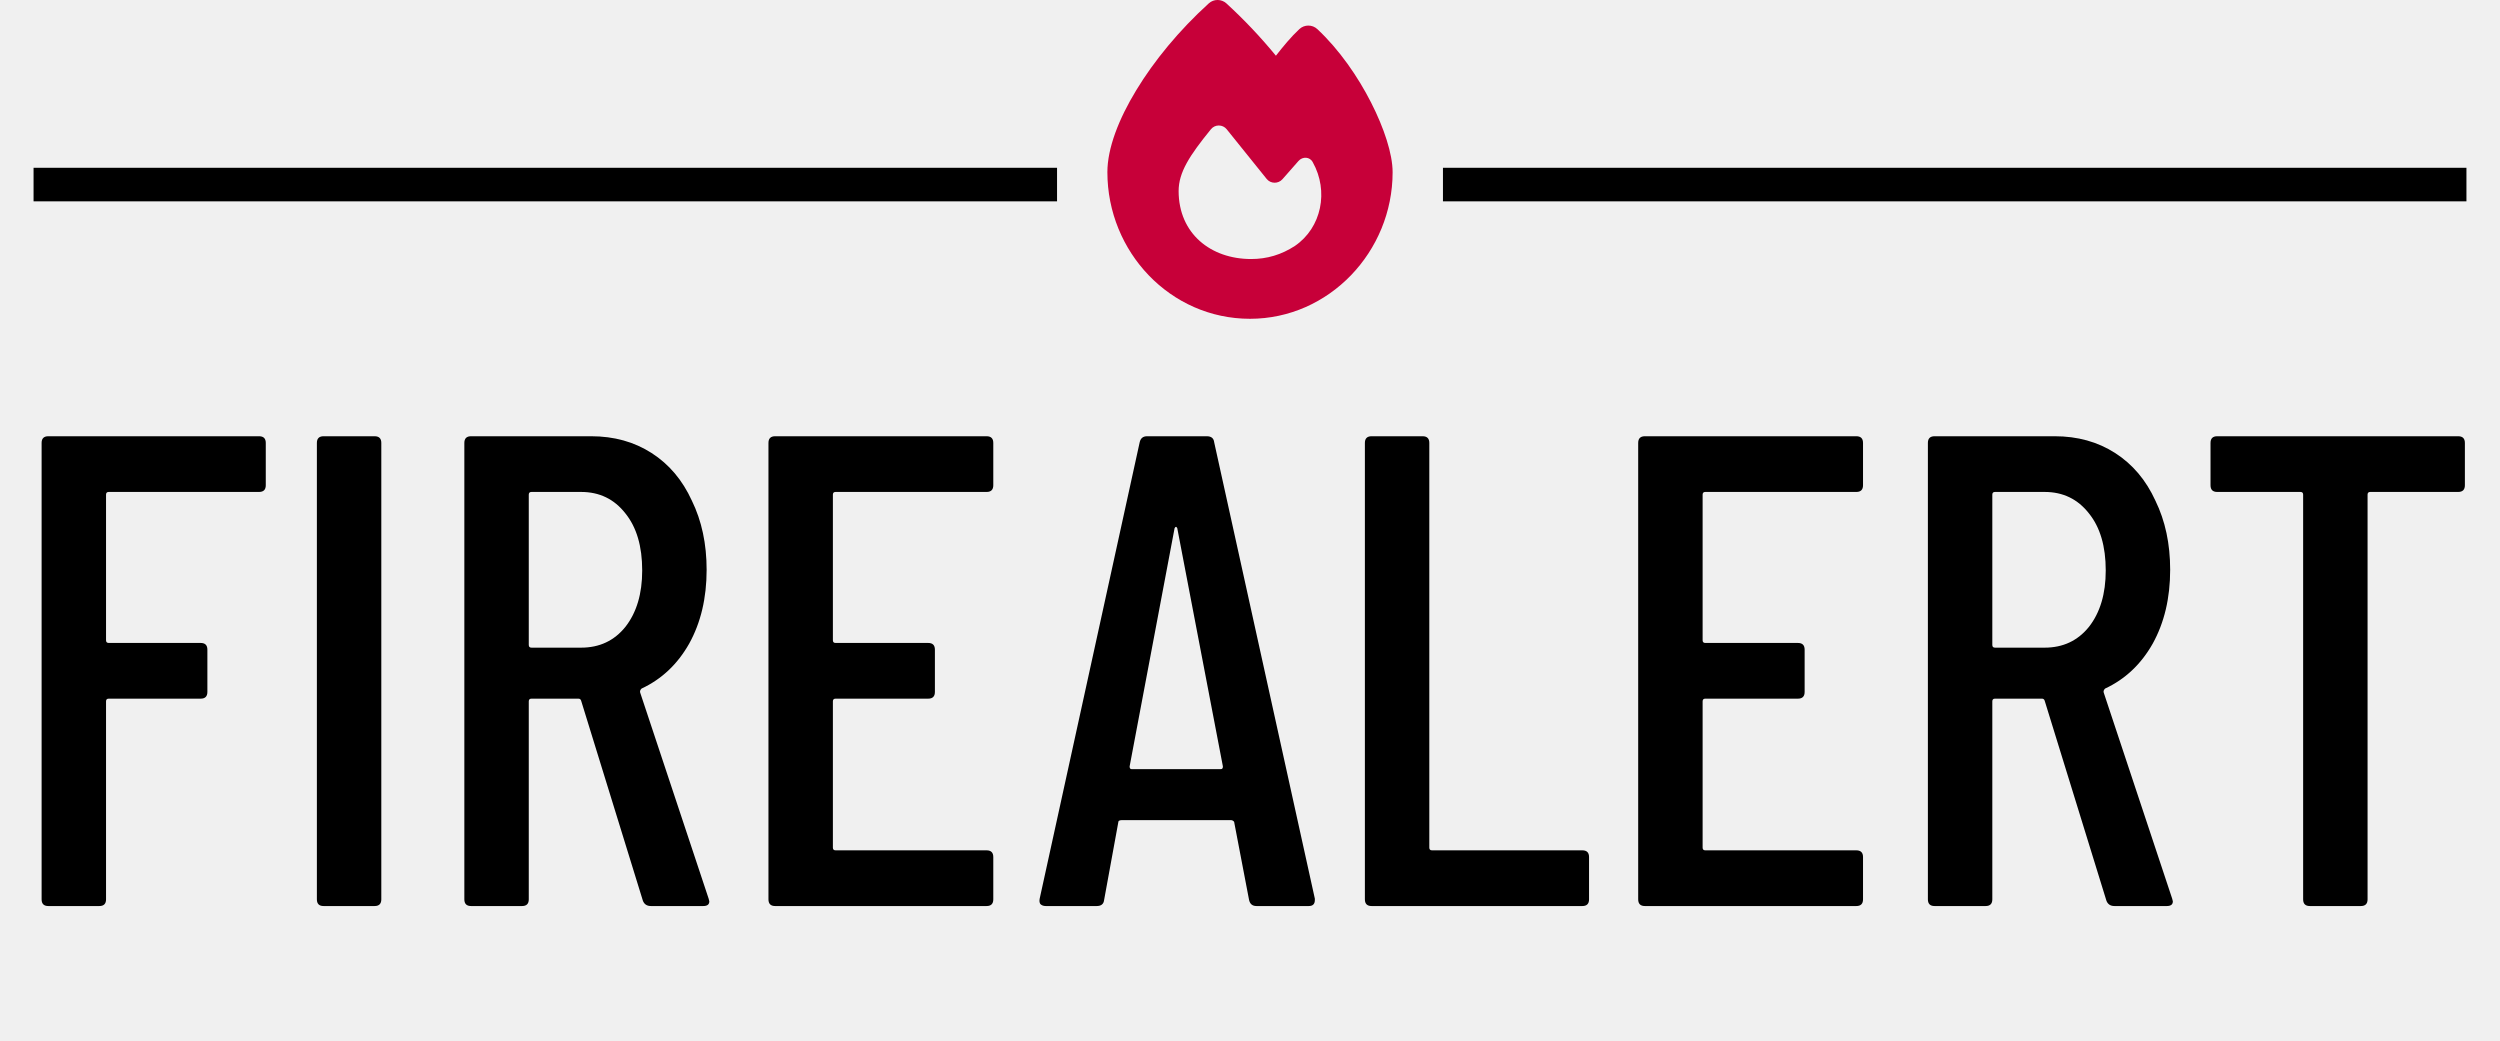
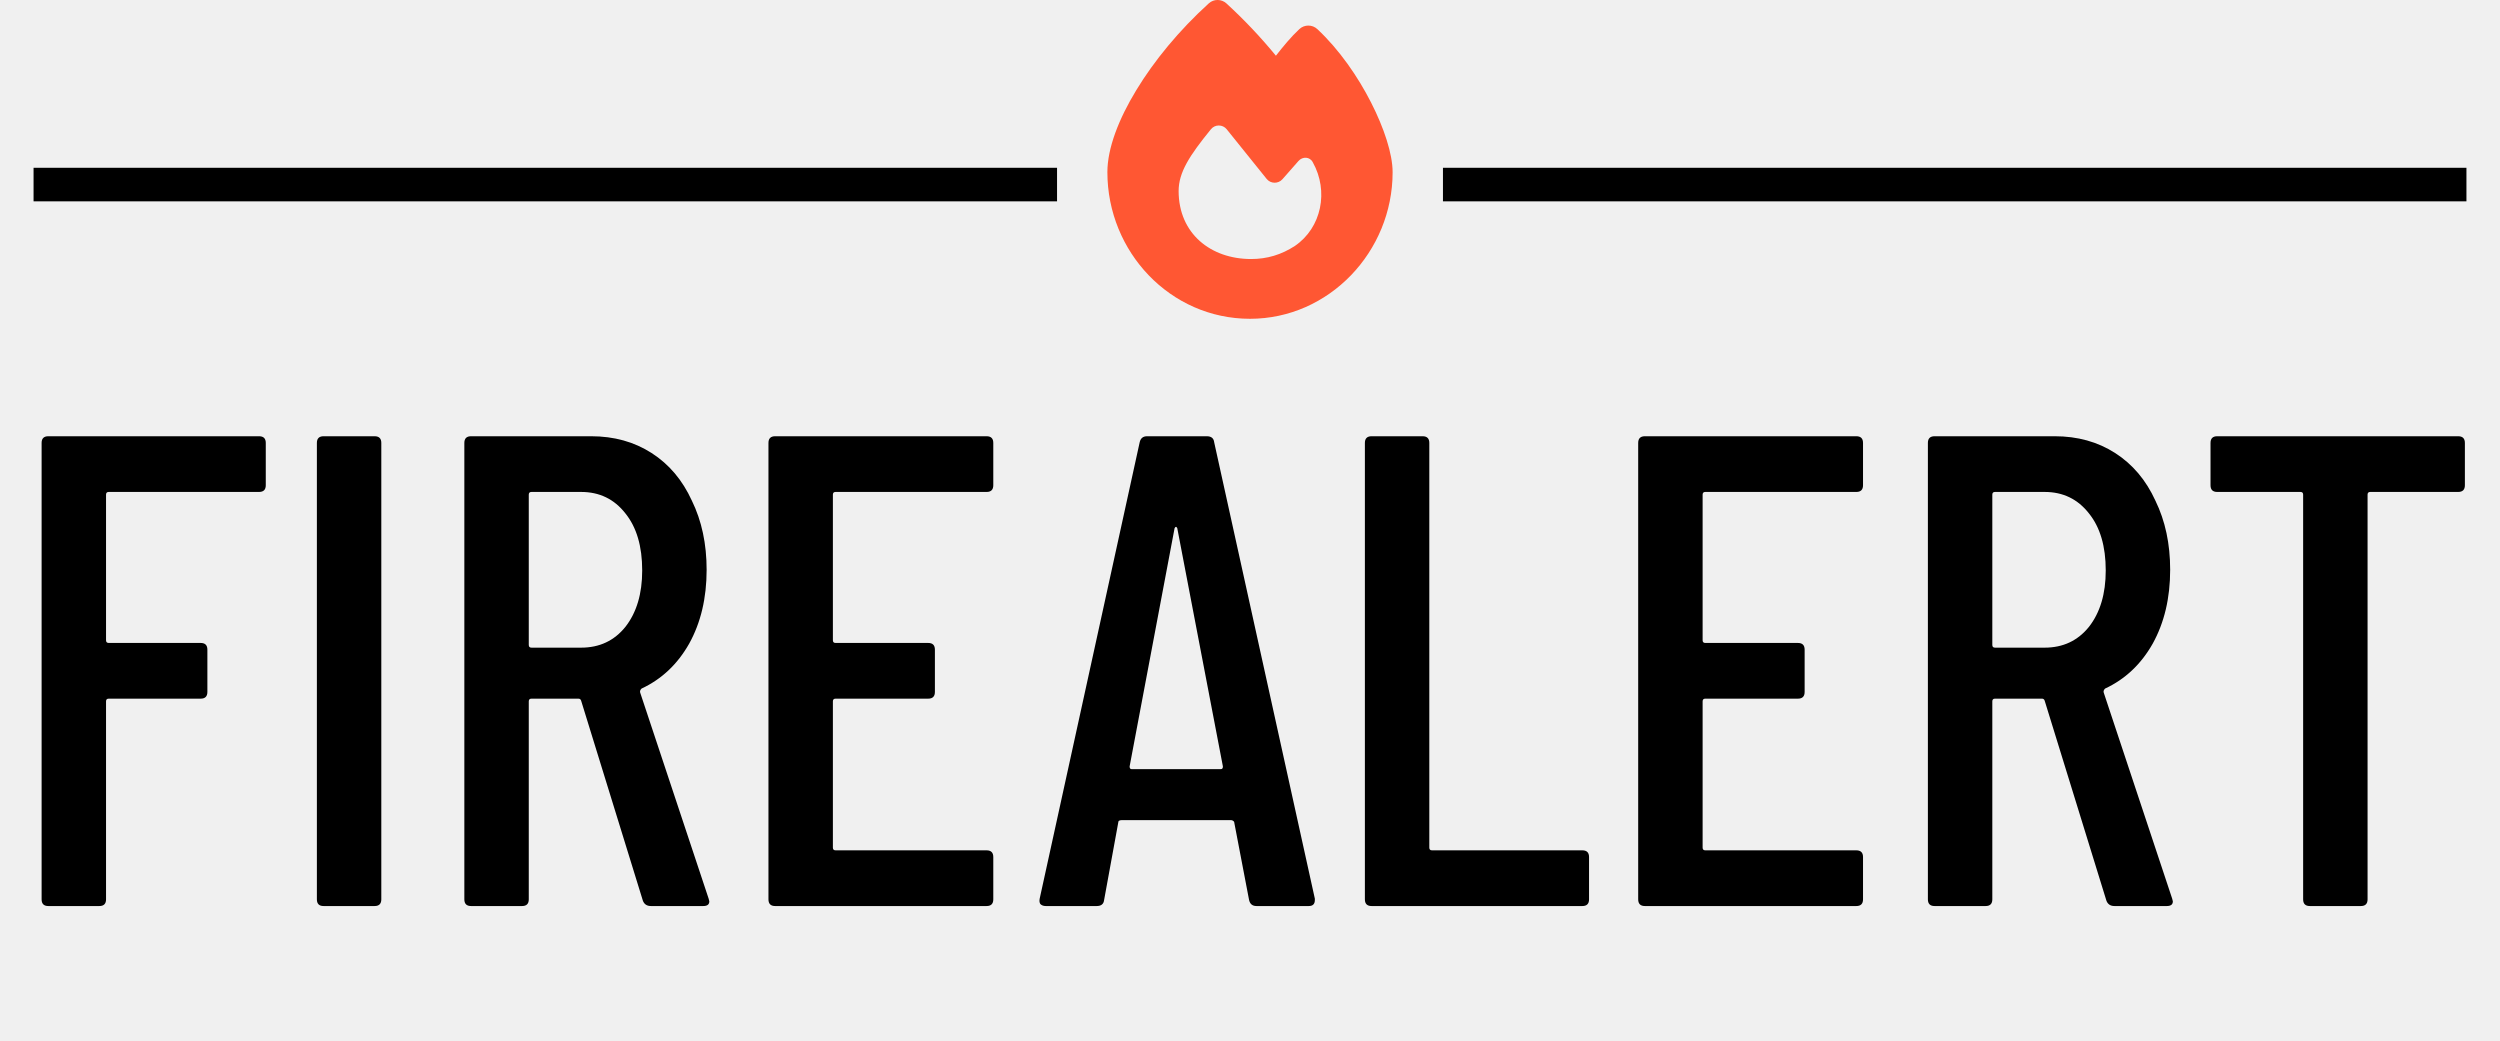
<svg xmlns="http://www.w3.org/2000/svg" width="149" height="62" viewBox="0 0 149 62" fill="none">
-   <path d="M146.507 26C146.774 26 146.907 26.133 146.907 26.4V28.92C146.907 29.187 146.774 29.32 146.507 29.32H141.267C141.16 29.32 141.107 29.373 141.107 29.48V53.6C141.107 53.867 140.973 54 140.707 54H137.667C137.4 54 137.267 53.867 137.267 53.6V29.48C137.267 29.373 137.213 29.32 137.107 29.32H132.147C131.88 29.32 131.747 29.187 131.747 28.92V26.4C131.747 26.133 131.88 26 132.147 26H146.507Z" fill="black" />
+   <path d="M146.507 26C146.774 26 146.907 26.133 146.907 26.4V28.92C146.907 29.187 146.774 29.32 146.507 29.32H141.267C141.16 29.32 141.107 29.373 141.107 29.48V53.6C141.107 53.867 140.974 54 140.707 54H137.667C137.4 54 137.267 53.867 137.267 53.6V29.48C137.267 29.373 137.214 29.32 137.107 29.32H132.147C131.88 29.32 131.747 29.187 131.747 28.92V26.4C131.747 26.133 131.88 26 132.147 26H146.507Z" fill="black" />
  <path d="M126.022 54C125.782 54 125.622 53.893 125.542 53.68L121.862 41.76C121.835 41.68 121.782 41.64 121.702 41.64H118.902C118.795 41.64 118.742 41.693 118.742 41.8V53.6C118.742 53.867 118.609 54 118.342 54H115.302C115.035 54 114.902 53.867 114.902 53.6V26.4C114.902 26.133 115.035 26 115.302 26H122.462C123.822 26 125.022 26.333 126.062 27C127.102 27.667 127.902 28.613 128.462 29.84C129.049 31.04 129.342 32.413 129.342 33.96C129.342 35.64 128.995 37.107 128.302 38.36C127.609 39.587 126.662 40.48 125.462 41.04C125.382 41.12 125.355 41.2 125.382 41.28L129.462 53.56L129.502 53.72C129.502 53.907 129.382 54 129.142 54H126.022ZM118.902 29.32C118.795 29.32 118.742 29.373 118.742 29.48V38.44C118.742 38.547 118.795 38.6 118.902 38.6H121.862C122.955 38.6 123.835 38.187 124.502 37.36C125.169 36.507 125.502 35.387 125.502 34C125.502 32.56 125.169 31.427 124.502 30.6C123.835 29.747 122.955 29.32 121.862 29.32H118.902Z" fill="black" />
  <path d="M111.036 28.92C111.036 29.187 110.903 29.32 110.636 29.32H101.636C101.53 29.32 101.476 29.373 101.476 29.48V38.16C101.476 38.267 101.53 38.32 101.636 38.32H107.156C107.423 38.32 107.556 38.453 107.556 38.72V41.24C107.556 41.507 107.423 41.64 107.156 41.64H101.636C101.53 41.64 101.476 41.693 101.476 41.8V50.52C101.476 50.627 101.53 50.68 101.636 50.68H110.636C110.903 50.68 111.036 50.813 111.036 51.08V53.6C111.036 53.867 110.903 54 110.636 54H98.036C97.77 54 97.636 53.867 97.636 53.6V26.4C97.636 26.133 97.77 26 98.036 26H110.636C110.903 26 111.036 26.133 111.036 26.4V28.92Z" fill="black" />
  <path d="M81.747 54C81.481 54 81.347 53.867 81.347 53.6V26.4C81.347 26.133 81.481 26 81.747 26H84.787C85.054 26 85.187 26.133 85.187 26.4V50.52C85.187 50.627 85.24 50.68 85.347 50.68H94.307C94.574 50.68 94.707 50.813 94.707 51.08V53.6C94.707 53.867 94.574 54 94.307 54H81.747Z" fill="black" />
  <path d="M74.885 54C74.645 54 74.499 53.88 74.445 53.64L73.565 49.04C73.565 48.987 73.539 48.947 73.485 48.92C73.459 48.893 73.419 48.88 73.365 48.88H66.845C66.792 48.88 66.739 48.893 66.685 48.92C66.659 48.947 66.645 48.987 66.645 49.04L65.805 53.64C65.779 53.88 65.632 54 65.365 54H62.325C62.192 54 62.085 53.96 62.005 53.88C61.952 53.8 61.939 53.693 61.965 53.56L67.925 26.36C67.979 26.12 68.125 26 68.365 26H71.925C72.192 26 72.339 26.12 72.365 26.36L78.365 53.56V53.64C78.365 53.88 78.245 54 78.005 54H74.885ZM67.325 45.68C67.325 45.787 67.365 45.84 67.445 45.84H72.765C72.845 45.84 72.885 45.787 72.885 45.68L70.165 31.48C70.139 31.427 70.112 31.4 70.085 31.4C70.059 31.4 70.032 31.427 70.005 31.48L67.325 45.68Z" fill="black" />
  <path d="M59.2 28.92C59.2 29.187 59.067 29.32 58.8 29.32H49.8C49.694 29.32 49.64 29.373 49.64 29.48V38.16C49.64 38.267 49.694 38.32 49.8 38.32H55.32C55.587 38.32 55.72 38.453 55.72 38.72V41.24C55.72 41.507 55.587 41.64 55.32 41.64H49.8C49.694 41.64 49.64 41.693 49.64 41.8V50.52C49.64 50.627 49.694 50.68 49.8 50.68H58.8C59.067 50.68 59.2 50.813 59.2 51.08V53.6C59.2 53.867 59.067 54 58.8 54H46.2C45.934 54 45.8 53.867 45.8 53.6V26.4C45.8 26.133 45.934 26 46.2 26H58.8C59.067 26 59.2 26.133 59.2 26.4V28.92Z" fill="black" />
  <path d="M38.795 54C38.555 54 38.395 53.893 38.315 53.68L34.635 41.76C34.609 41.68 34.555 41.64 34.475 41.64H31.675C31.569 41.64 31.515 41.693 31.515 41.8V53.6C31.515 53.867 31.382 54 31.115 54H28.075C27.809 54 27.675 53.867 27.675 53.6V26.4C27.675 26.133 27.809 26 28.075 26H35.235C36.595 26 37.795 26.333 38.835 27C39.875 27.667 40.675 28.613 41.235 29.84C41.822 31.04 42.115 32.413 42.115 33.96C42.115 35.64 41.769 37.107 41.075 38.36C40.382 39.587 39.435 40.48 38.235 41.04C38.155 41.12 38.129 41.2 38.155 41.28L42.235 53.56L42.275 53.72C42.275 53.907 42.155 54 41.915 54H38.795ZM31.675 29.32C31.569 29.32 31.515 29.373 31.515 29.48V38.44C31.515 38.547 31.569 38.6 31.675 38.6H34.635C35.729 38.6 36.609 38.187 37.275 37.36C37.942 36.507 38.275 35.387 38.275 34C38.275 32.56 37.942 31.427 37.275 30.6C36.609 29.747 35.729 29.32 34.635 29.32H31.675Z" fill="black" />
  <path d="M19.286 54C19.02 54 18.886 53.867 18.886 53.6V26.4C18.886 26.133 19.02 26 19.286 26H22.326C22.593 26 22.726 26.133 22.726 26.4V53.6C22.726 53.867 22.593 54 22.326 54H19.286Z" fill="black" />
  <path d="M15.84 28.92C15.84 29.187 15.707 29.32 15.44 29.32H6.48C6.373 29.32 6.32 29.373 6.32 29.48V38.16C6.32 38.267 6.373 38.32 6.48 38.32H11.96C12.227 38.32 12.36 38.453 12.36 38.72V41.24C12.36 41.507 12.227 41.64 11.96 41.64H6.48C6.373 41.64 6.32 41.693 6.32 41.8V53.6C6.32 53.867 6.187 54 5.92 54H2.88C2.613 54 2.48 53.867 2.48 53.6V26.4C2.48 26.133 2.613 26 2.88 26H15.44C15.707 26 15.84 26.133 15.84 26.4V28.92Z" fill="black" />
  <path fill-rule="evenodd" clip-rule="evenodd" d="M63 12H2V10H63V12Z" fill="black" />
  <path fill-rule="evenodd" clip-rule="evenodd" d="M147 12H86V10H147V12Z" fill="black" />
  <g clip-path="url(#clip0_36_32)">
-     <path d="M72.045 0.2C72.341 -0.071 72.8 -0.067 73.096 0.204C74.143 1.165 75.126 2.201 76.044 3.321C76.462 2.787 76.936 2.204 77.448 1.729C77.748 1.455 78.211 1.455 78.511 1.733C79.824 2.958 80.936 4.576 81.717 6.112C82.488 7.626 83 9.173 83 10.264C83 15 79.213 19 74.5 19C69.734 19 66 14.996 66 10.261C66 8.836 66.675 7.095 67.723 5.373C68.781 3.626 70.277 1.804 72.045 0.2ZM74.564 15.438C75.525 15.438 76.375 15.178 77.175 14.658C78.773 13.567 79.202 11.385 78.242 9.671C78.071 9.337 77.634 9.314 77.388 9.596L76.431 10.684C76.181 10.966 75.73 10.958 75.494 10.665C74.868 9.886 73.749 8.494 73.111 7.704C72.872 7.407 72.417 7.403 72.174 7.7C70.891 9.277 70.246 10.272 70.246 11.389C70.25 13.931 72.17 15.438 74.564 15.438Z" fill="#C70039" />
+     <path d="M72.045 0.2C72.341 -0.071 72.8 -0.067 73.096 0.204C74.143 1.165 75.126 2.201 76.044 3.321C76.462 2.787 76.936 2.204 77.448 1.729C77.748 1.455 78.211 1.455 78.511 1.733C79.824 2.958 80.936 4.576 81.717 6.112C82.488 7.626 83 9.173 83 10.264C83 15 79.213 19 74.5 19C69.734 19 66 14.996 66 10.261C66 8.836 66.675 7.095 67.723 5.373C68.781 3.626 70.277 1.804 72.045 0.2ZM74.564 15.438C75.525 15.438 76.375 15.178 77.175 14.658C78.773 13.567 79.202 11.385 78.242 9.671C78.071 9.337 77.634 9.314 77.388 9.596L76.431 10.684C76.181 10.966 75.73 10.958 75.494 10.665C74.868 9.886 73.749 8.494 73.111 7.704C72.872 7.407 72.417 7.403 72.174 7.7C70.891 9.277 70.246 10.272 70.246 11.389C70.25 13.931 72.17 15.438 74.564 15.438Z" fill="#FF5733" />
  </g>
  <defs>
    <clipPath id="clip0_36_32">
      <rect width="17" height="19" fill="white" transform="translate(66)" />
    </clipPath>
  </defs>
</svg>
